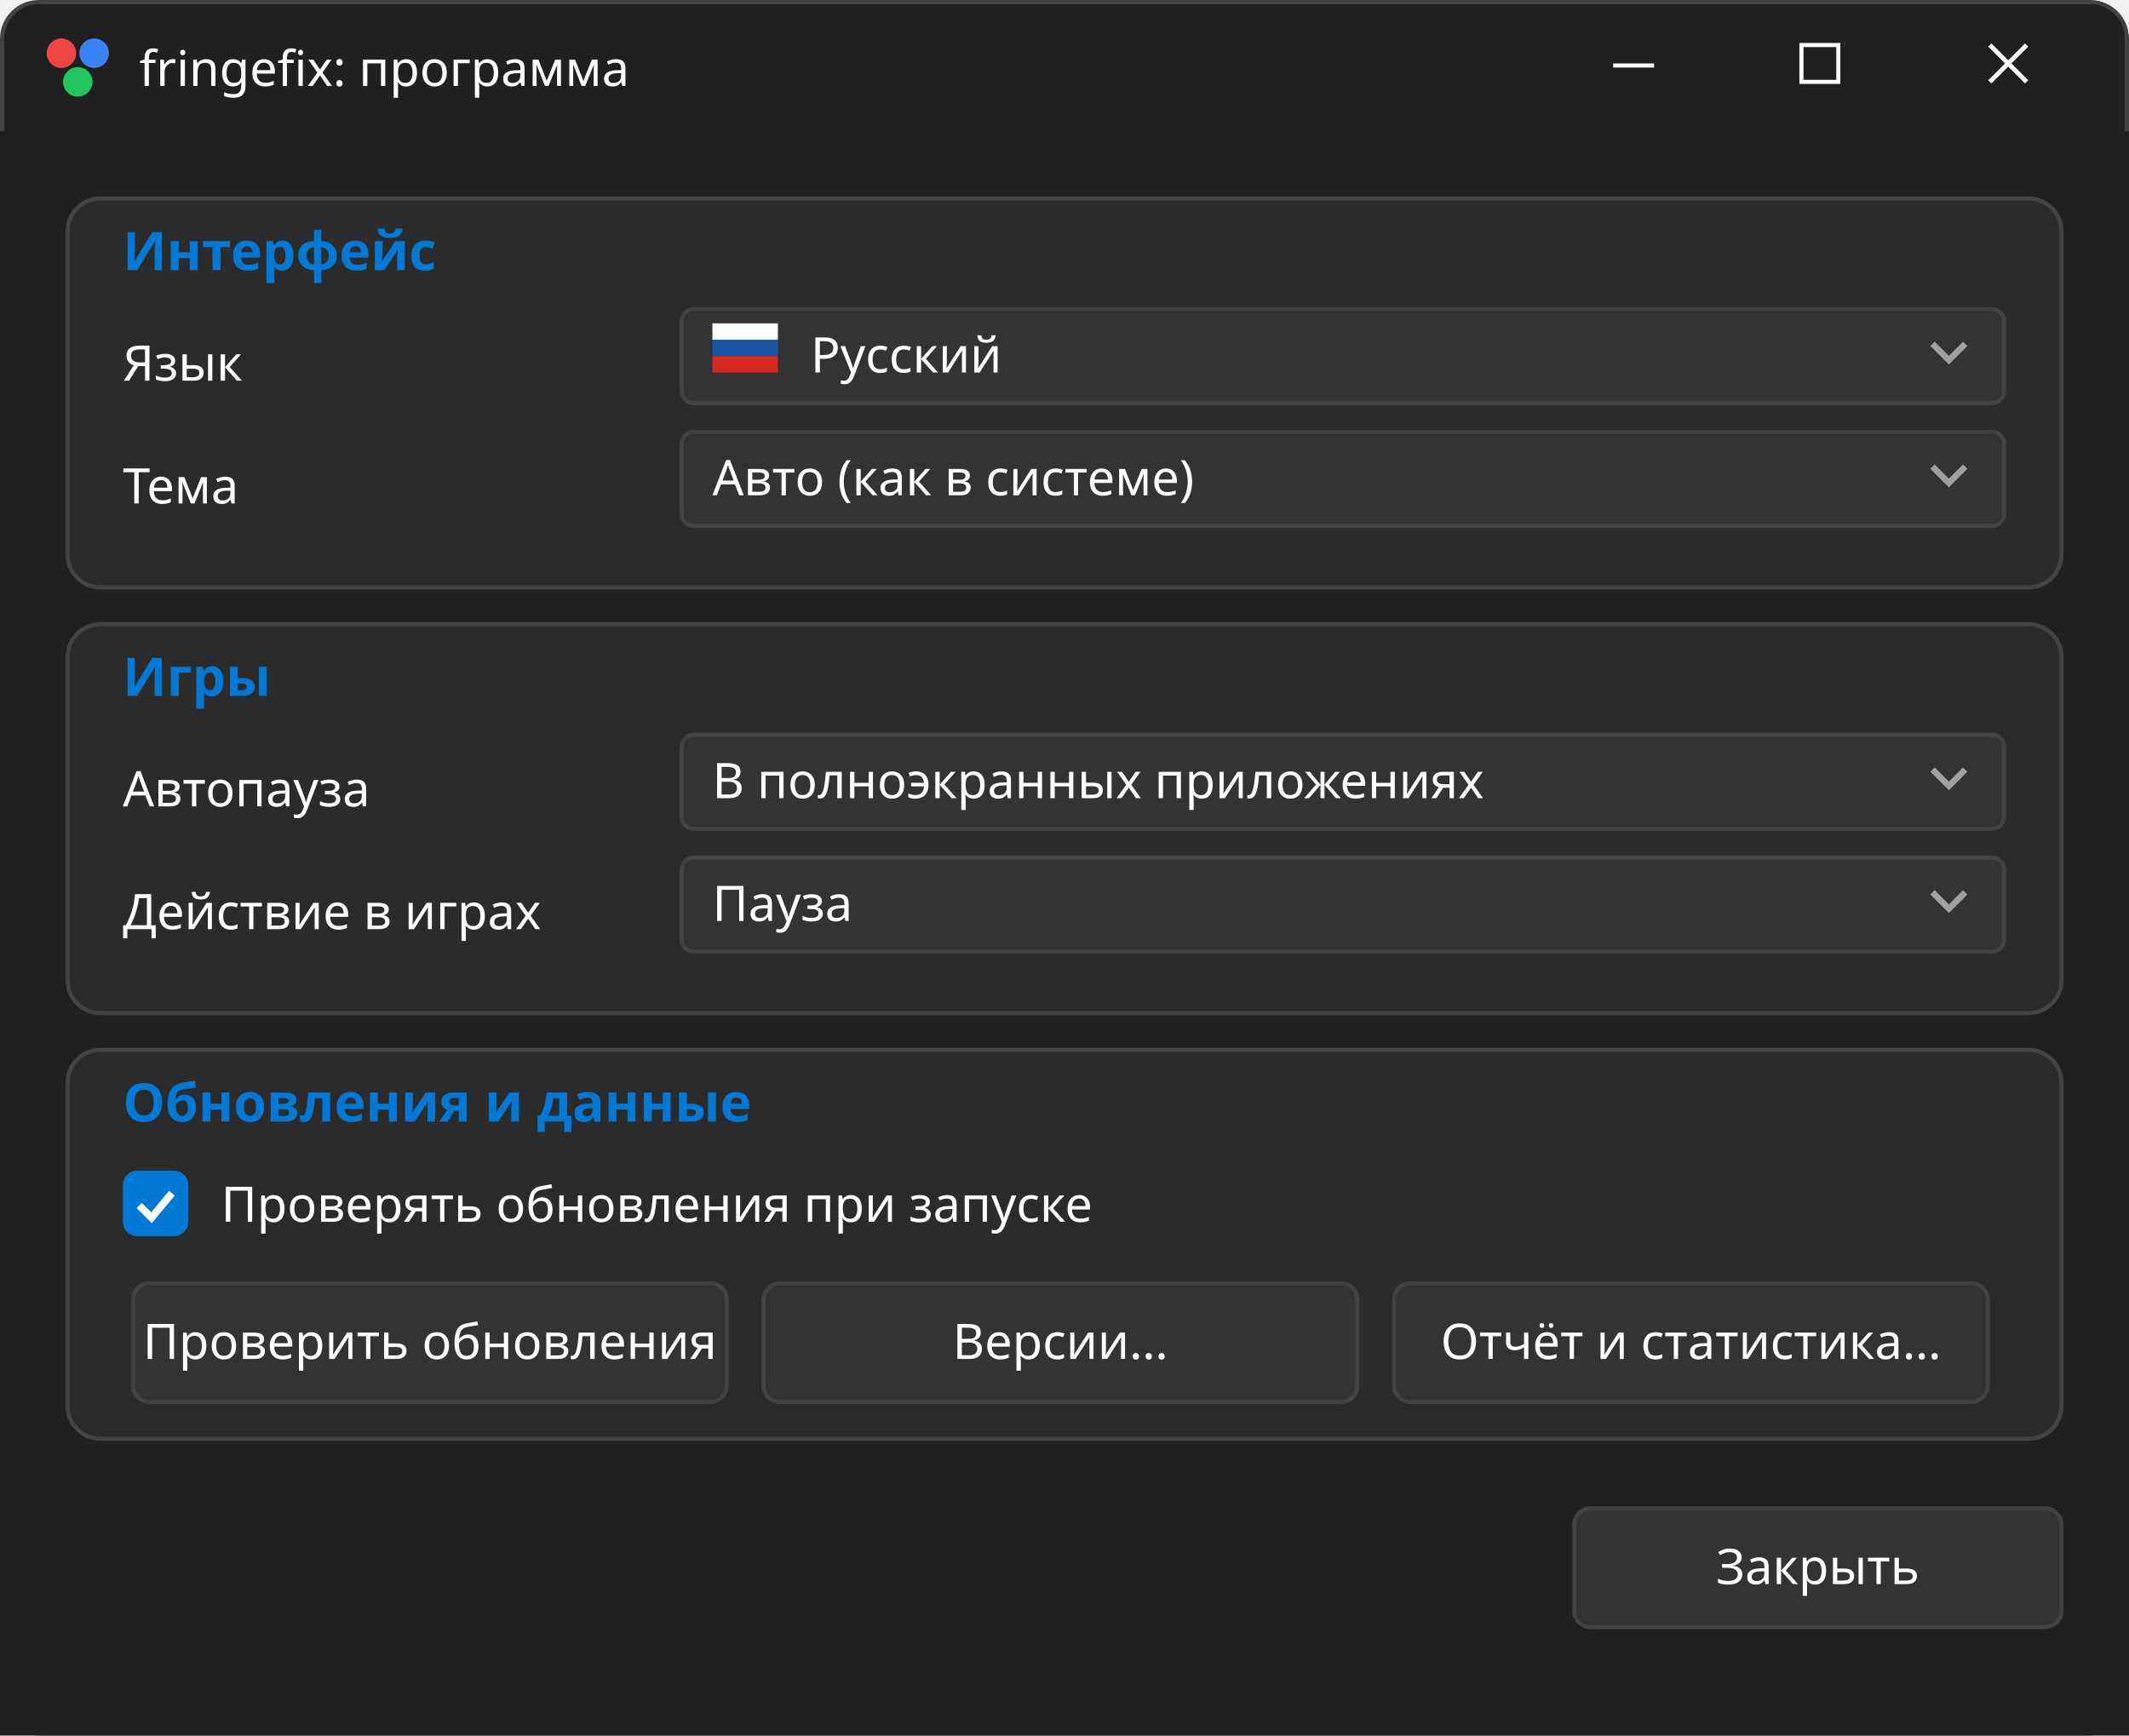
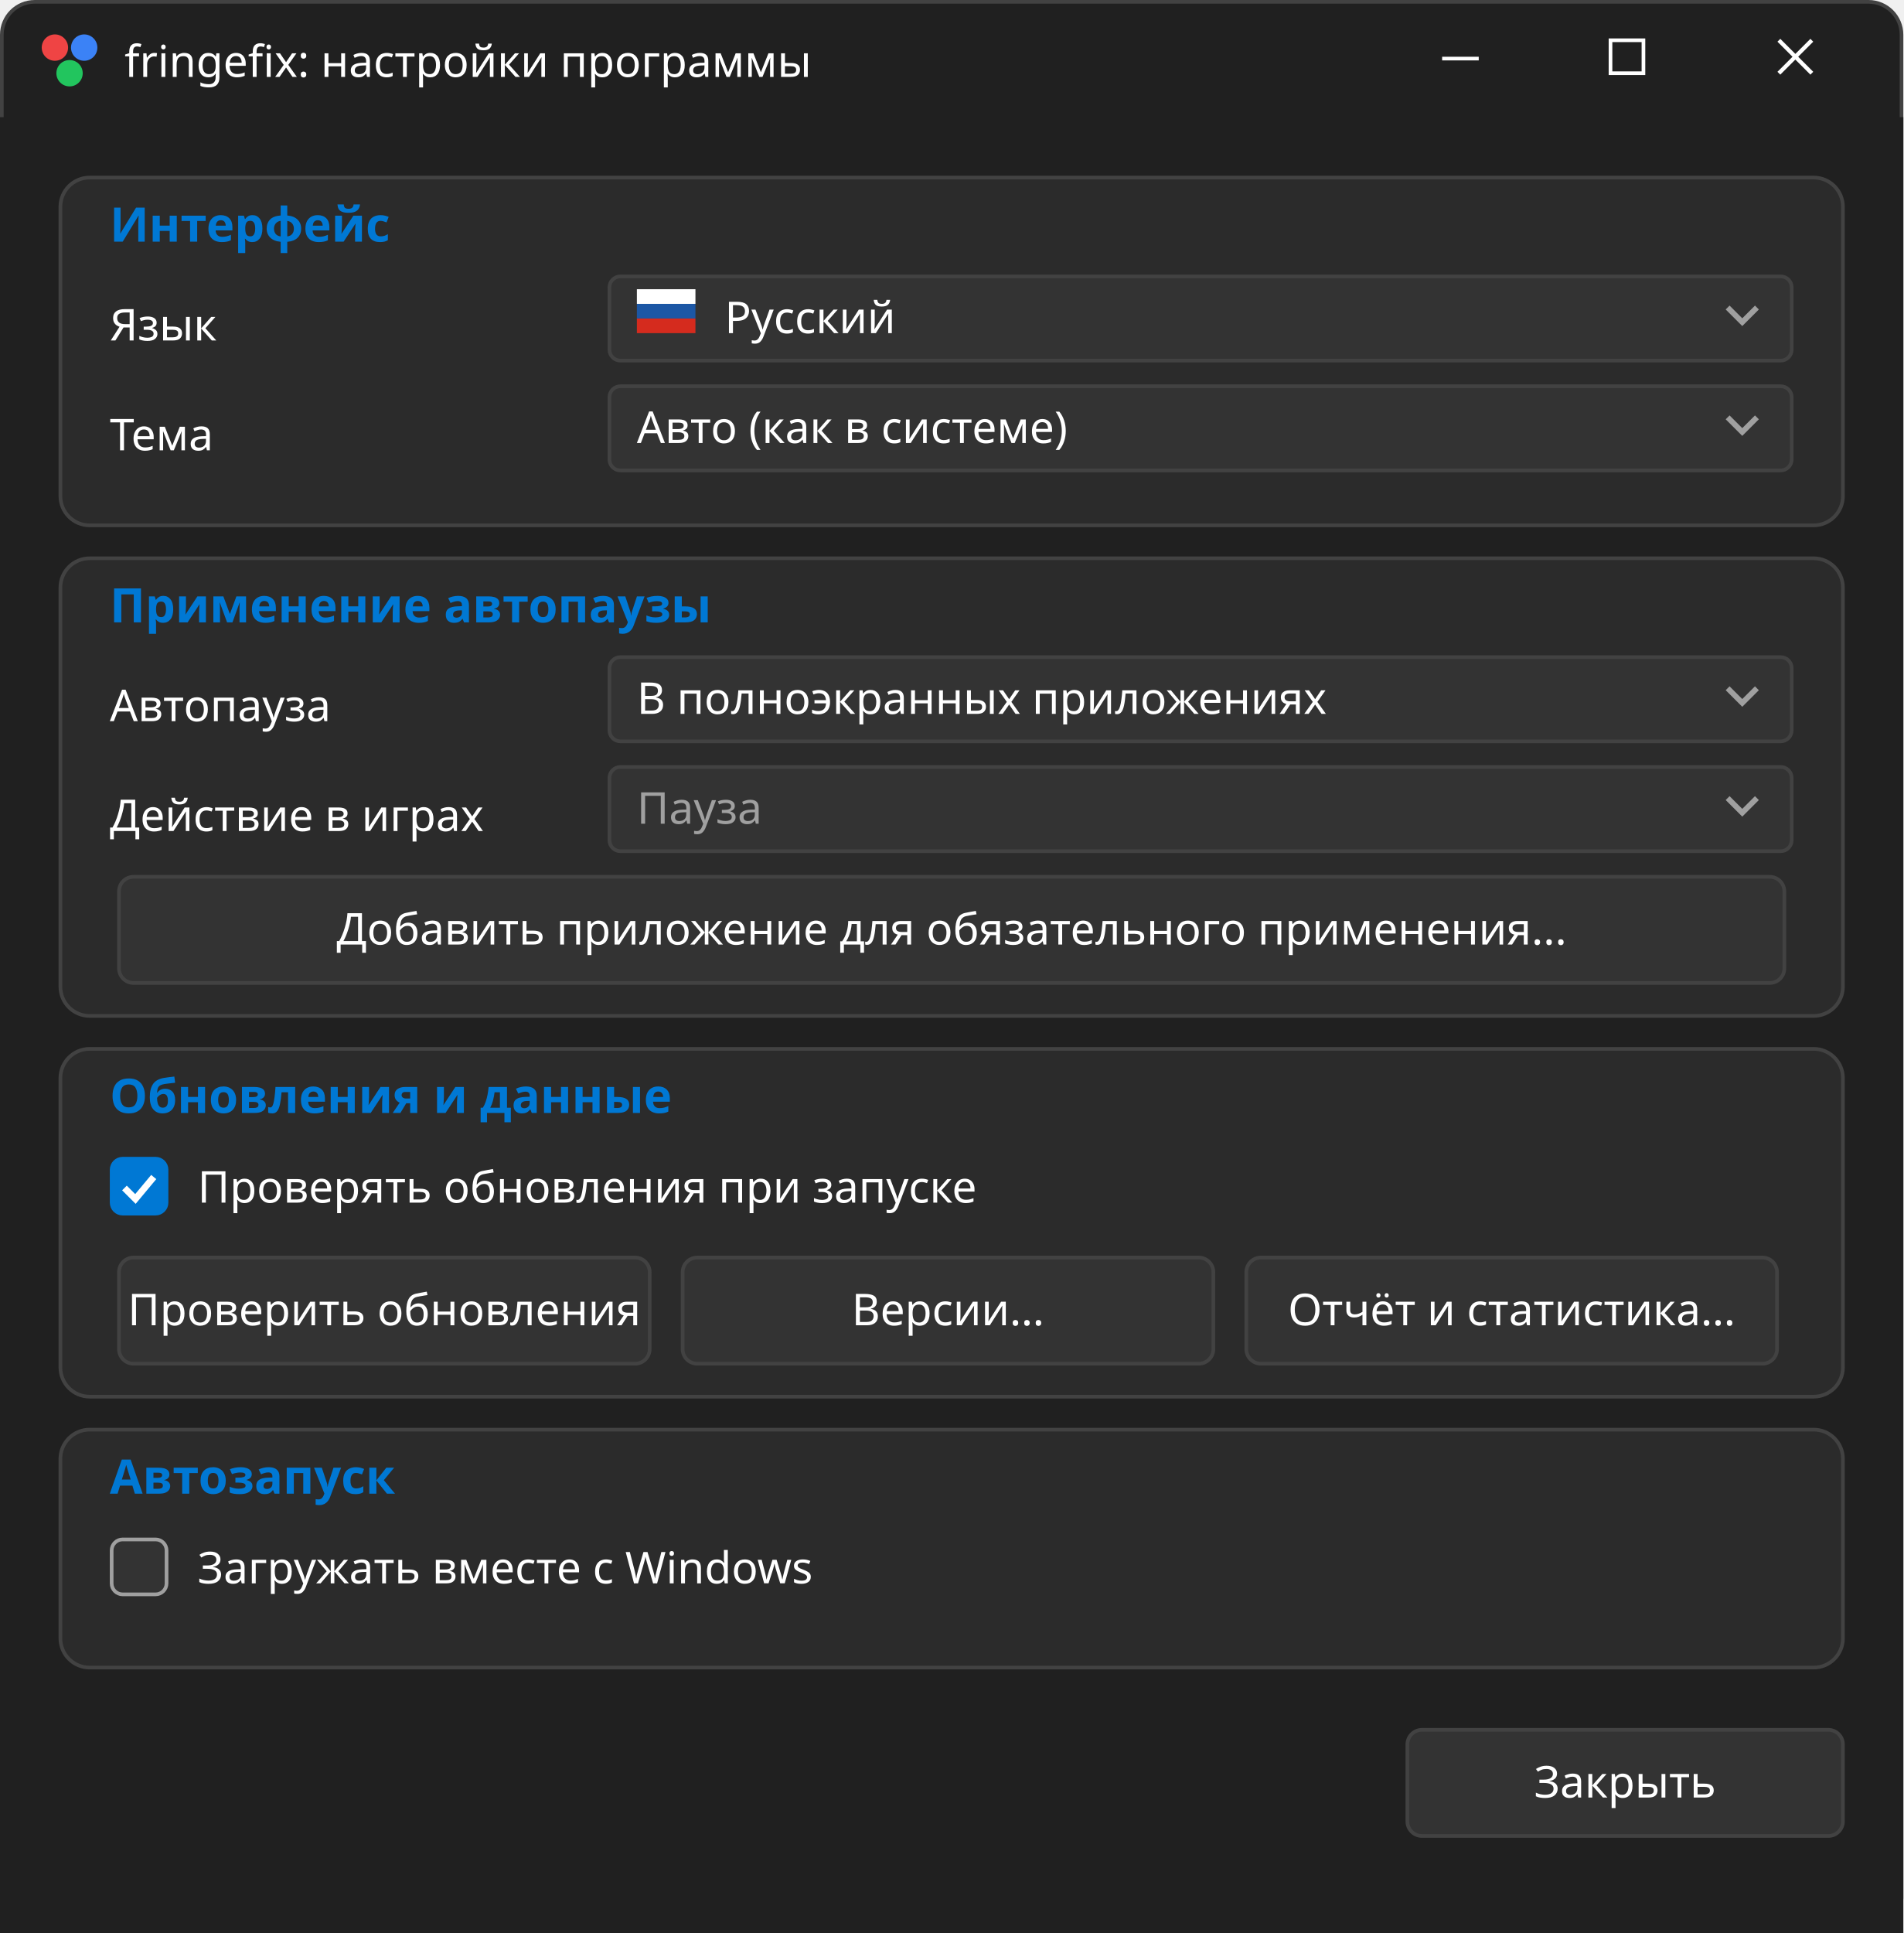
- <svg xmlns="http://www.w3.org/2000/svg" viewBox="0 0 520 424" width="520" height="424" role="img" aria-label="fringefix: программа">
-   <rect x=".5" y=".5" width="519" height="423" rx="9" fill="#202020" stroke="#424242" />
+ <svg xmlns="http://www.w3.org/2000/svg" viewBox="0 0 520 528" width="520" height="528" role="img" aria-label="fringefix: настройки программы">
+   <rect x=".5" y=".5" width="519" height="527" rx="9" fill="#202020" stroke="#424242" />
  <g transform="translate(10 8)">
    <circle cx="5" cy="5" r="3.6" fill="#ef4444" />
    <circle cx="13" cy="5" r="3.6" fill="#3b82f6" />
    <circle cx="9" cy="12" r="3.6" fill="#22c55e" />
  </g>
-   <text x="34" y="21" fill="#ffffff" font-family="'Segoe UI Variable', 'Segoe UI', system-ui, sans-serif" font-size="12">fringefix: программа</text>
+   <text x="34" y="21" fill="#ffffff" font-family="'Segoe UI Variable', 'Segoe UI', system-ui, sans-serif" font-size="12">fringefix: настройки программы</text>
  <path d="M394 16h10M440 11h9v9h-9z" fill="none" stroke="#ffffff" stroke-width="1" />
  <path d="M486 11l9 9m0-9l-9 9" stroke="#ffffff" stroke-width="1.1" />
  <g transform="translate(0 32)">
-     <rect width="520" height="392" fill="#202020" />
+     <rect width="520" height="496" fill="#202020" />
    <rect x="16.5" y="16.5" width="487" height="95" rx="8" fill="#2b2b2b" stroke="#424242" />
    <text x="30" y="34" fill="#0078d4" font-family="'Segoe UI Variable', 'Segoe UI', system-ui, sans-serif" font-size="13" font-weight="600" text-anchor="start">Интерфейс</text>
    <text x="30" y="61" fill="#ffffff" font-family="'Segoe UI Variable', 'Segoe UI', system-ui, sans-serif" font-size="12" font-weight="400" text-anchor="start">Язык</text>
    <rect x="166.5" y="43.5" width="323" height="23" rx="3" fill="#333333" stroke="#424242" />
    <g transform="translate(174 47)">
      <rect width="16" height="4" fill="#fff" />
      <rect y="4" width="16" height="4" fill="#1c57a5" />
      <rect y="8" width="16" height="4" fill="#d52b1e" />
    </g>
    <text x="198" y="59" fill="#ffffff" font-family="'Segoe UI Variable', 'Segoe UI', system-ui, sans-serif" font-size="12" font-weight="400" text-anchor="start">Русский</text>
    <path d="M472 52l4 4 4-4" fill="none" stroke="#a0a0a0" stroke-width="1.5" />
    <text x="30" y="91" fill="#ffffff" font-family="'Segoe UI Variable', 'Segoe UI', system-ui, sans-serif" font-size="12" font-weight="400" text-anchor="start">Тема</text>
    <rect x="166.5" y="73.5" width="323" height="23" rx="3" fill="#333333" stroke="#424242" />
    <text x="174" y="89" fill="#ffffff" font-family="'Segoe UI Variable', 'Segoe UI', system-ui, sans-serif" font-size="12" font-weight="400" text-anchor="start">Авто (как в системе)</text>
    <path d="M472 82l4 4 4-4" fill="none" stroke="#a0a0a0" stroke-width="1.5" />
-     <rect x="16.5" y="120.5" width="487" height="95" rx="8" fill="#2b2b2b" stroke="#424242" />
-     <text x="30" y="138" fill="#0078d4" font-family="'Segoe UI Variable', 'Segoe UI', system-ui, sans-serif" font-size="13" font-weight="600" text-anchor="start">Игры</text>
+     <rect x="16.5" y="120.5" width="487" height="125" rx="8" fill="#2b2b2b" stroke="#424242" />
+     <text x="30" y="138" fill="#0078d4" font-family="'Segoe UI Variable', 'Segoe UI', system-ui, sans-serif" font-size="13" font-weight="600" text-anchor="start">Применение автопаузы</text>
    <text x="30" y="165" fill="#ffffff" font-family="'Segoe UI Variable', 'Segoe UI', system-ui, sans-serif" font-size="12" font-weight="400" text-anchor="start">Автопауза</text>
    <rect x="166.5" y="147.5" width="323" height="23" rx="3" fill="#333333" stroke="#424242" />
    <text x="174" y="163" fill="#ffffff" font-family="'Segoe UI Variable', 'Segoe UI', system-ui, sans-serif" font-size="12" font-weight="400" text-anchor="start">В полноэкранных приложениях</text>
    <path d="M472 156l4 4 4-4" fill="none" stroke="#a0a0a0" stroke-width="1.5" />
    <text x="30" y="195" fill="#ffffff" font-family="'Segoe UI Variable', 'Segoe UI', system-ui, sans-serif" font-size="12" font-weight="400" text-anchor="start">Действие в играх</text>
    <rect x="166.5" y="177.5" width="323" height="23" rx="3" fill="#333333" stroke="#424242" />
-     <text x="174" y="193" fill="#ffffff" font-family="'Segoe UI Variable', 'Segoe UI', system-ui, sans-serif" font-size="12" font-weight="400" text-anchor="start">Пауза</text>
+     <text x="174" y="193" fill="#a0a0a0" font-family="'Segoe UI Variable', 'Segoe UI', system-ui, sans-serif" font-size="12" font-weight="400" text-anchor="start">Пауза</text>
    <path d="M472 186l4 4 4-4" fill="none" stroke="#a0a0a0" stroke-width="1.5" />
-     <rect x="16.5" y="224.5" width="487" height="95" rx="8" fill="#2b2b2b" stroke="#424242" />
-     <text x="30" y="242" fill="#0078d4" font-family="'Segoe UI Variable', 'Segoe UI', system-ui, sans-serif" font-size="13" font-weight="600" text-anchor="start">Обновления и данные</text>
-     <rect x="30.5" y="254.5" width="15" height="15" rx="3" fill="#0078d4" stroke="#0078d4" />
-     <path d="M34 262.5l3 3 5-6" fill="none" stroke="#fff" stroke-width="1.8" />
-     <text x="54" y="266.5" fill="#ffffff" font-family="'Segoe UI Variable', 'Segoe UI', system-ui, sans-serif" font-size="12" font-weight="400" text-anchor="start">Проверять обновления при запуске</text>
-     <rect x="32.5" y="281.5" width="145" height="29" rx="4" fill="#333333" stroke="#424242" />
-     <text x="105.0" y="300.0" fill="#ffffff" font-family="'Segoe UI Variable', 'Segoe UI', system-ui, sans-serif" font-size="12" font-weight="400" text-anchor="middle">Проверить обновления</text>
-     <rect x="186.5" y="281.5" width="145" height="29" rx="4" fill="#333333" stroke="#424242" />
-     <text x="259.0" y="300.0" fill="#ffffff" font-family="'Segoe UI Variable', 'Segoe UI', system-ui, sans-serif" font-size="12" font-weight="400" text-anchor="middle">Версии…</text>
-     <rect x="340.5" y="281.5" width="145" height="29" rx="4" fill="#333333" stroke="#424242" />
-     <text x="413.0" y="300.0" fill="#ffffff" font-family="'Segoe UI Variable', 'Segoe UI', system-ui, sans-serif" font-size="12" font-weight="400" text-anchor="middle">Отчёт и статистика…</text>
-     <rect x="384.5" y="336.5" width="119" height="29" rx="4" fill="#333333" stroke="#424242" />
-     <text x="444.0" y="355.0" fill="#ffffff" font-family="'Segoe UI Variable', 'Segoe UI', system-ui, sans-serif" font-size="12" font-weight="400" text-anchor="middle">Закрыть</text>
+     <rect x="32.5" y="207.5" width="455" height="29" rx="4" fill="#333333" stroke="#424242" />
+     <text x="260.0" y="226.0" fill="#ffffff" font-family="'Segoe UI Variable', 'Segoe UI', system-ui, sans-serif" font-size="12" font-weight="400" text-anchor="middle">Добавить приложение для обязательного применения...</text>
+     <rect x="16.5" y="254.5" width="487" height="95" rx="8" fill="#2b2b2b" stroke="#424242" />
+     <text x="30" y="272" fill="#0078d4" font-family="'Segoe UI Variable', 'Segoe UI', system-ui, sans-serif" font-size="13" font-weight="600" text-anchor="start">Обновления и данные</text>
+     <rect x="30.5" y="284.5" width="15" height="15" rx="3" fill="#0078d4" stroke="#0078d4" />
+     <path d="M34 292.5l3 3 5-6" fill="none" stroke="#fff" stroke-width="1.8" />
+     <text x="54" y="296.5" fill="#ffffff" font-family="'Segoe UI Variable', 'Segoe UI', system-ui, sans-serif" font-size="12" font-weight="400" text-anchor="start">Проверять обновления при запуске</text>
+     <rect x="32.5" y="311.5" width="145" height="29" rx="4" fill="#333333" stroke="#424242" />
+     <text x="105.0" y="330.0" fill="#ffffff" font-family="'Segoe UI Variable', 'Segoe UI', system-ui, sans-serif" font-size="12" font-weight="400" text-anchor="middle">Проверить обновления</text>
+     <rect x="186.5" y="311.5" width="145" height="29" rx="4" fill="#333333" stroke="#424242" />
+     <text x="259.0" y="330.0" fill="#ffffff" font-family="'Segoe UI Variable', 'Segoe UI', system-ui, sans-serif" font-size="12" font-weight="400" text-anchor="middle">Версии…</text>
+     <rect x="340.5" y="311.5" width="145" height="29" rx="4" fill="#333333" stroke="#424242" />
+     <text x="413.0" y="330.0" fill="#ffffff" font-family="'Segoe UI Variable', 'Segoe UI', system-ui, sans-serif" font-size="12" font-weight="400" text-anchor="middle">Отчёт и статистика…</text>
+     <rect x="16.5" y="358.5" width="487" height="65" rx="8" fill="#2b2b2b" stroke="#424242" />
+     <text x="30" y="376" fill="#0078d4" font-family="'Segoe UI Variable', 'Segoe UI', system-ui, sans-serif" font-size="13" font-weight="600" text-anchor="start">Автозапуск</text>
+     <rect x="30.5" y="388.5" width="15" height="15" rx="3" fill="#333333" stroke="#a0a0a0" />
+     <text x="54" y="400.5" fill="#ffffff" font-family="'Segoe UI Variable', 'Segoe UI', system-ui, sans-serif" font-size="12" font-weight="400" text-anchor="start">Загружать вместе с Windows</text>
+     <rect x="384.5" y="440.5" width="119" height="29" rx="4" fill="#333333" stroke="#424242" />
+     <text x="444.0" y="459.0" fill="#ffffff" font-family="'Segoe UI Variable', 'Segoe UI', system-ui, sans-serif" font-size="12" font-weight="400" text-anchor="middle">Закрыть</text>
  </g>
</svg>
